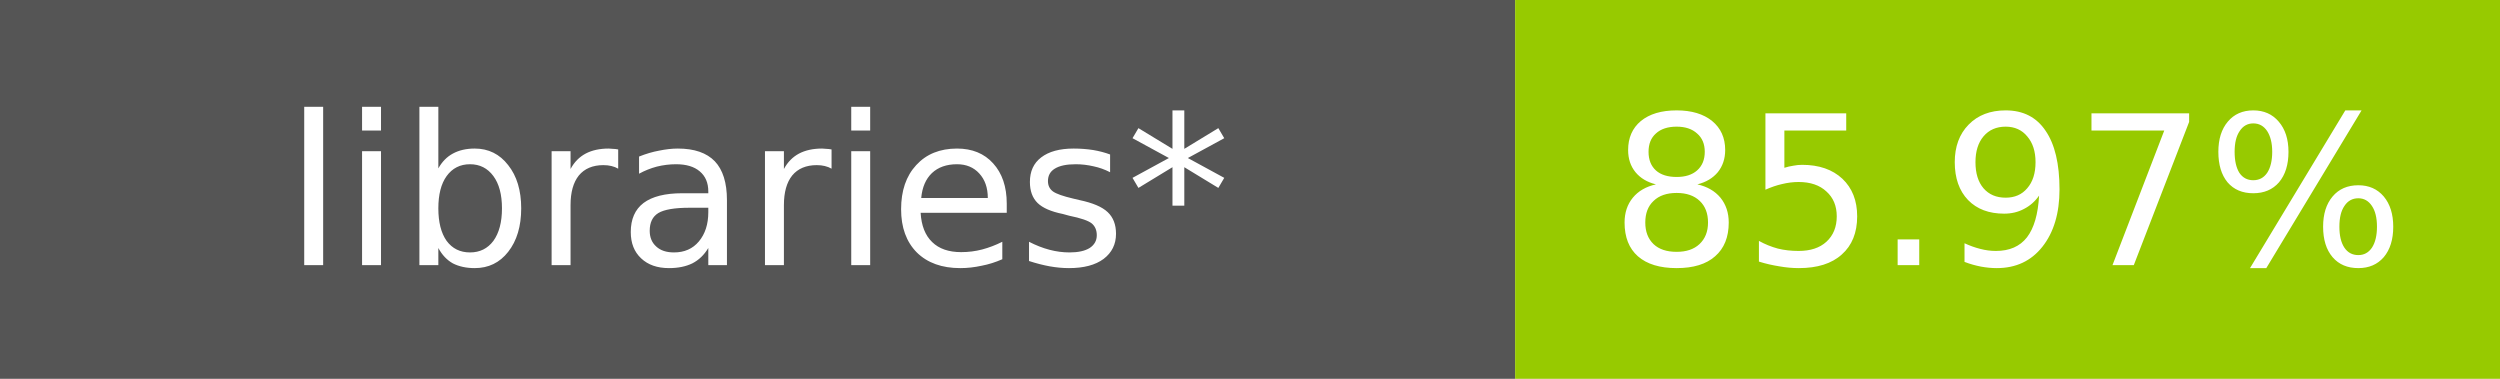
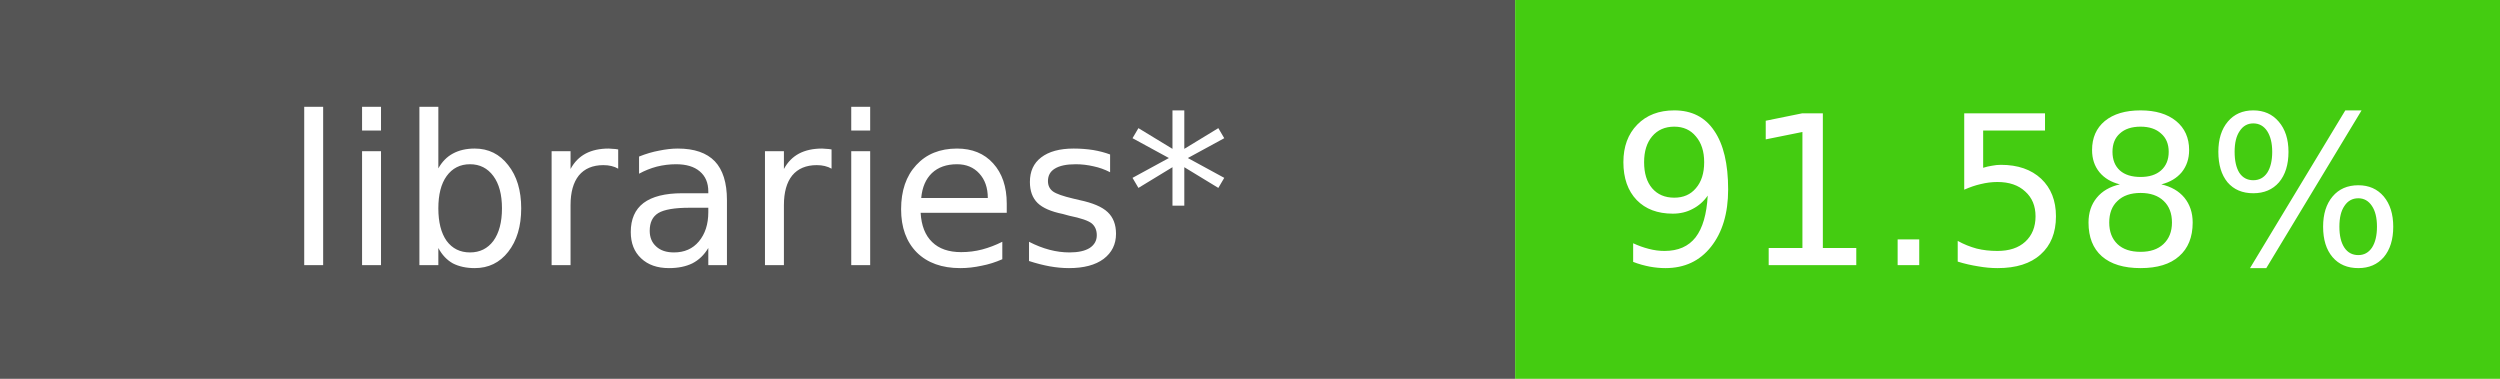
- <svg xmlns="http://www.w3.org/2000/svg" width="132" height="20" role="img" aria-label="libraries*: 85.97%">
+ <svg xmlns="http://www.w3.org/2000/svg" width="132" height="20" role="img" aria-label="libraries*: 91.58%">
  <rect width="80" height="20" fill="#555" />
-   <rect x="80" width="52" height="20" fill="#97ca00" />
+   <rect x="80" width="52" height="20" fill="#4c1" />
  <g fill="#fff" font-family="Verdana,DejaVu Sans,sans-serif" font-size="11" text-anchor="middle">
    <text x="40.0" y="14">libraries*</text>
-     <text x="106.0" y="14">85.97%</text>
+     <text x="106.0" y="14">91.58%</text>
  </g>
</svg>
